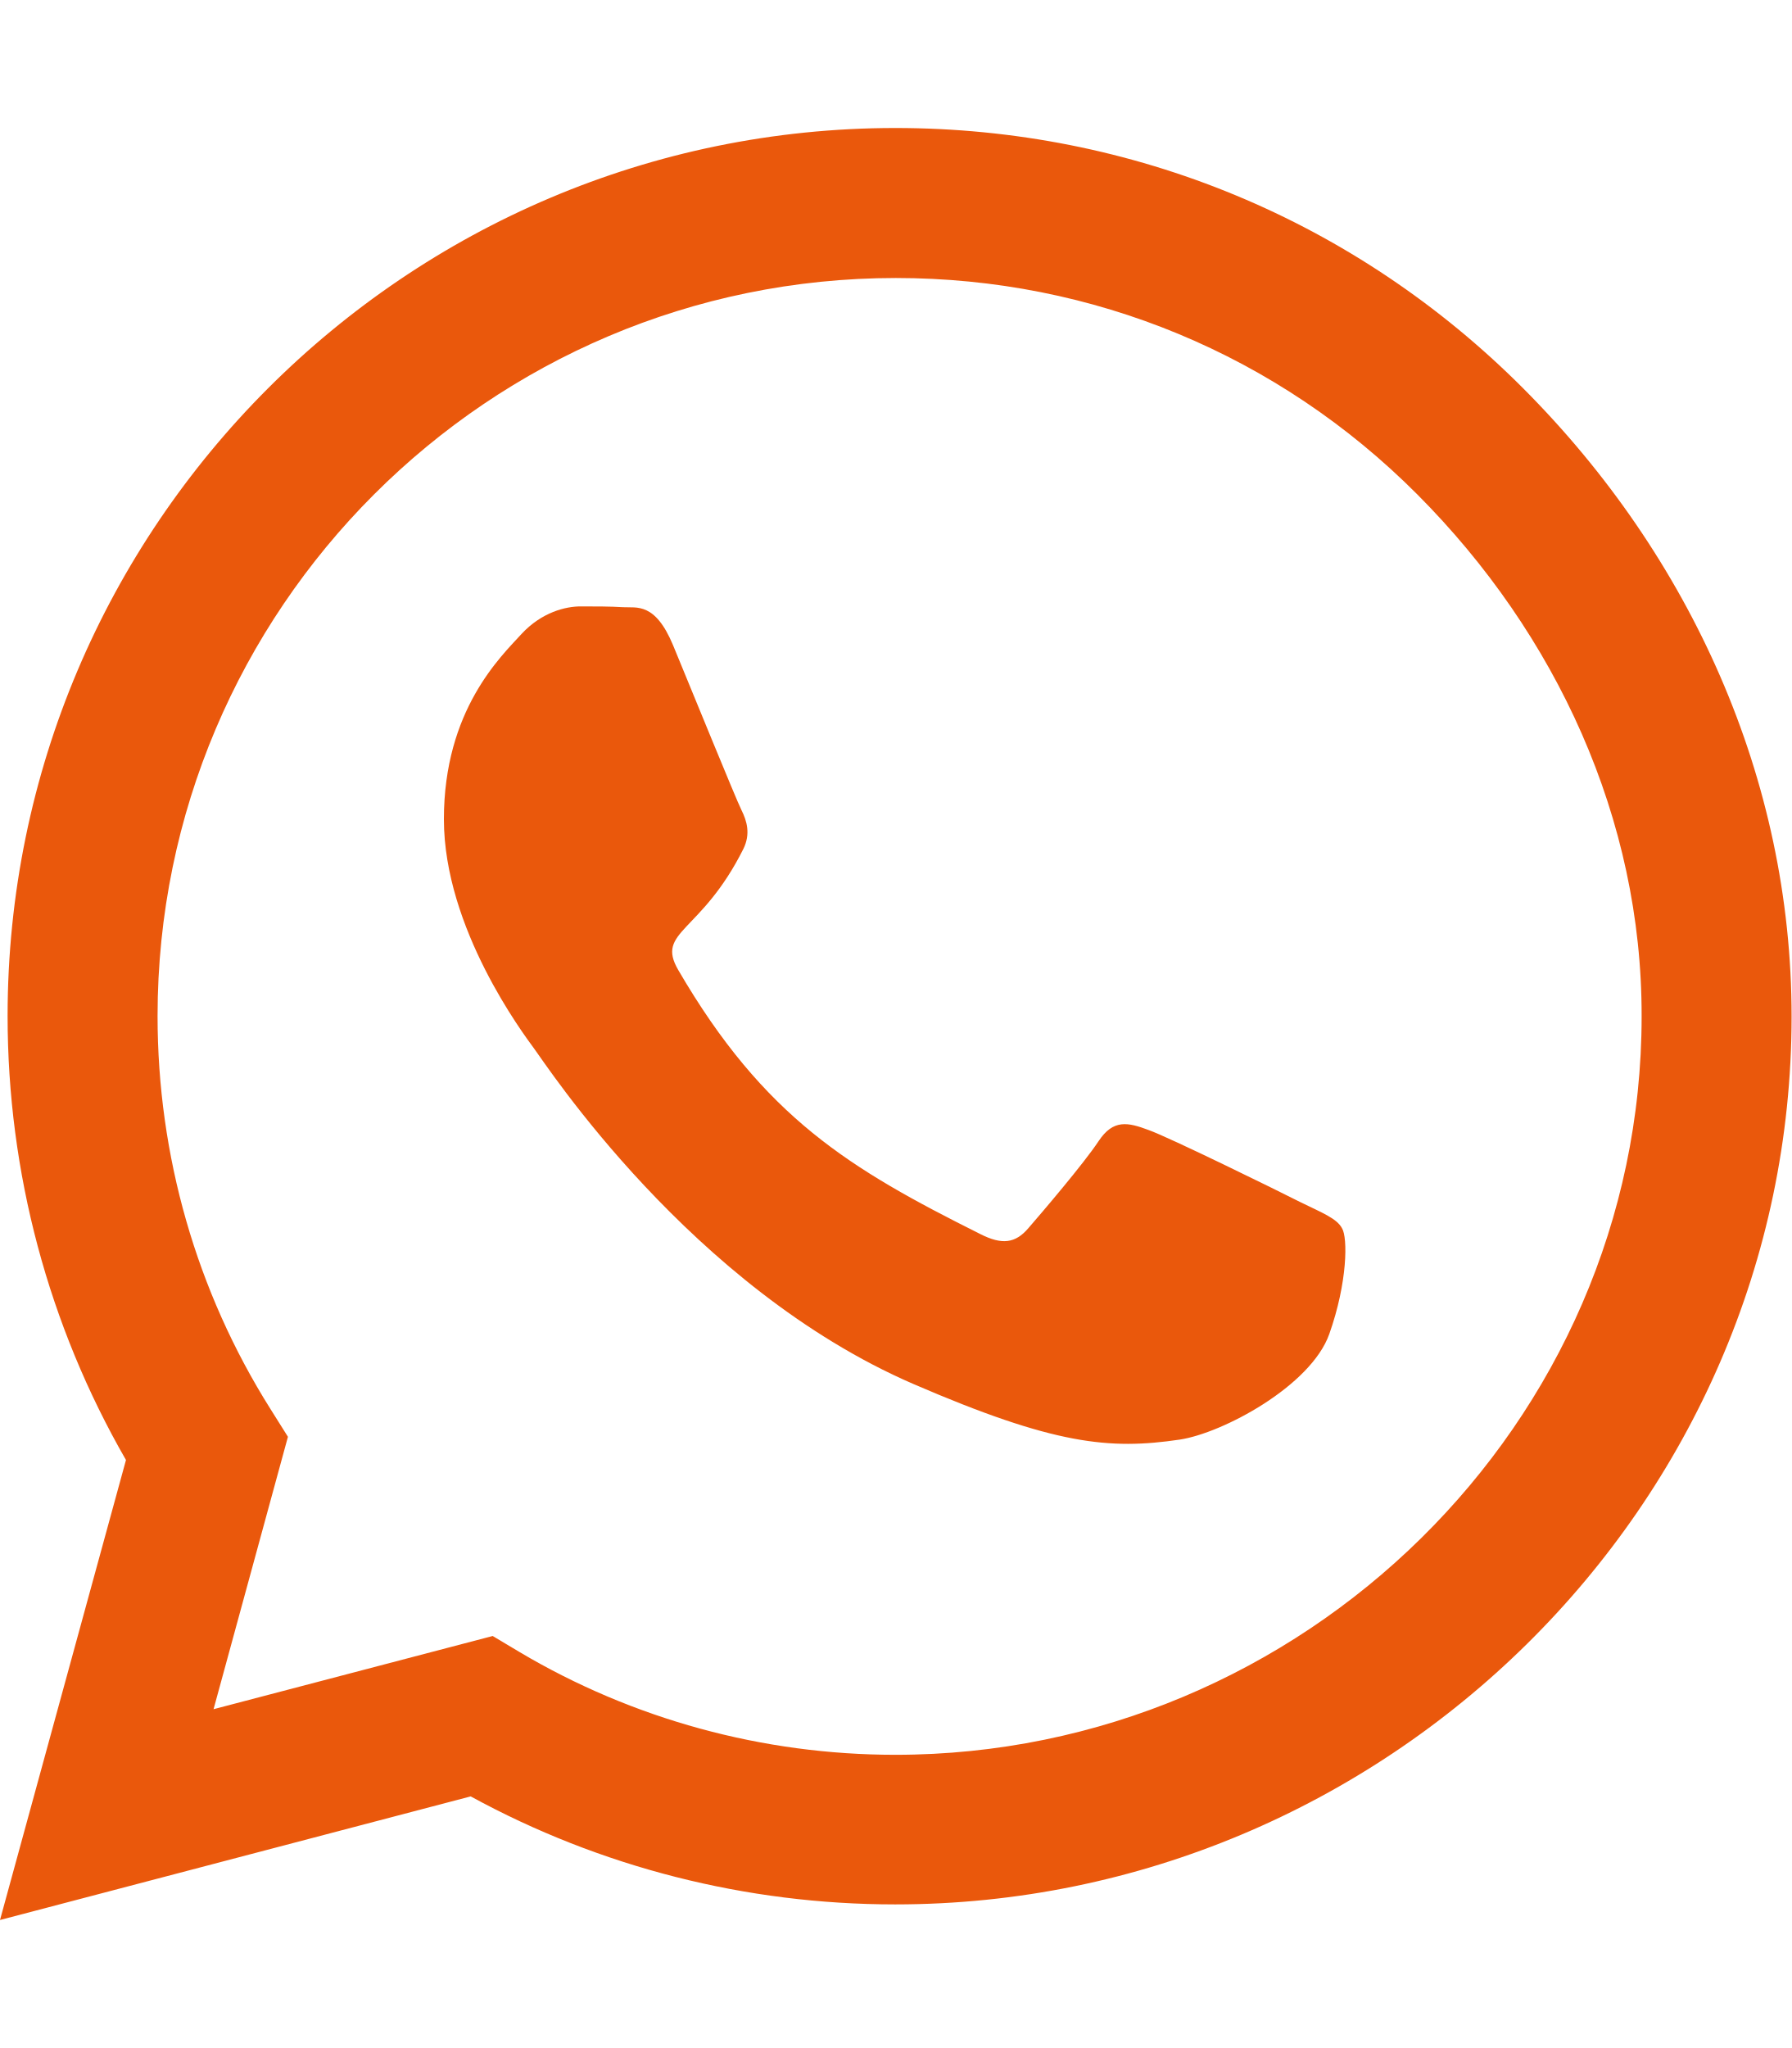
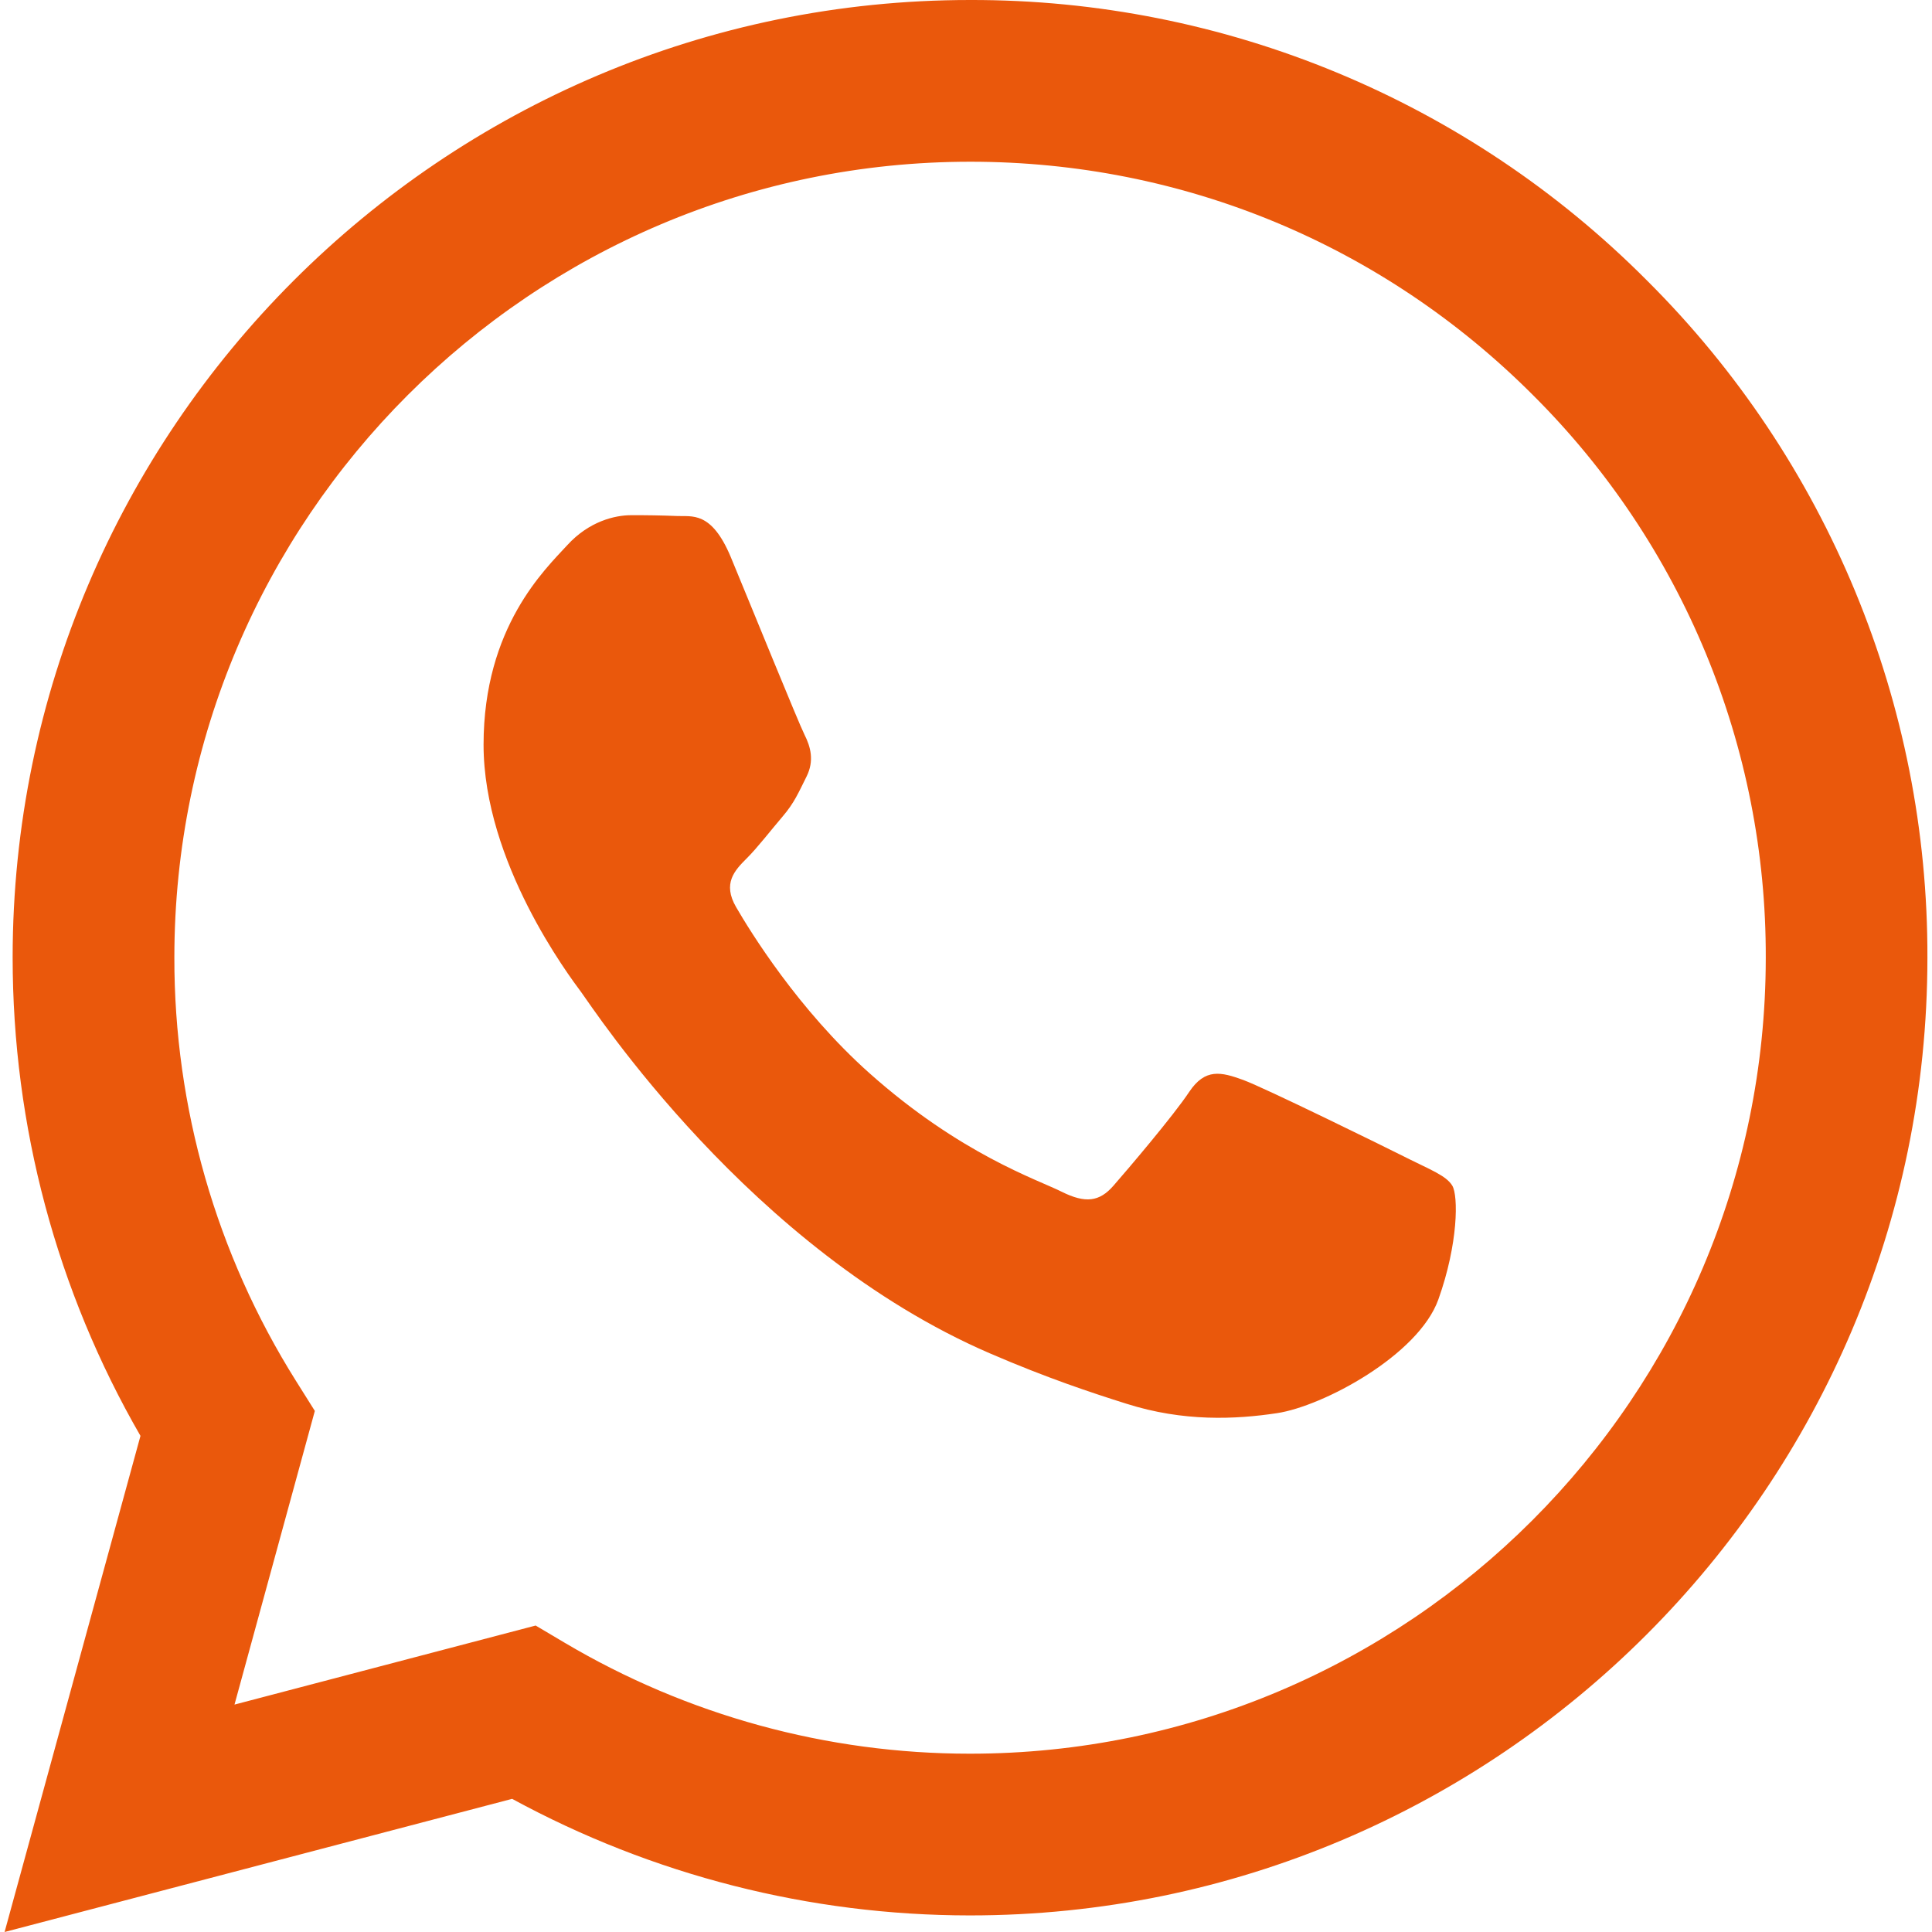
- <svg xmlns="http://www.w3.org/2000/svg" width="21" height="24" viewBox="0 0 448 512">
-   <path fill="#ea580c" d="M380.9 97.1C339 55.1 283.2 32 223.9 32c-122.4 0-222 99.6-222 222c0 39.1 10.2 77.3 29.6 111L0 480l117.7-30.9c32.4 17.7 68.9 27 106.1 27h.1c122.3 0 224.1-99.6 224.1-222c0-59.3-25.2-115-67.1-157m-157 341.6c-33.2 0-65.7-8.9-94-25.7l-6.7-4l-69.8 18.3L72 359.2l-4.4-7c-18.5-29.4-28.2-63.3-28.2-98.2c0-101.7 82.8-184.5 184.6-184.5c49.3 0 95.6 19.2 130.4 54.1s56.2 81.2 56.1 130.5c0 101.8-84.9 184.6-186.6 184.6m101.2-138.2c-5.5-2.8-32.8-16.2-37.9-18c-5.1-1.9-8.8-2.8-12.5 2.8s-14.3 18-17.6 21.8c-3.2 3.7-6.5 4.2-12 1.4c-32.6-16.3-54-29.1-75.5-66c-5.7-9.8 5.7-9.1 16.3-30.3c1.8-3.7.9-6.9-.5-9.7s-12.5-30.1-17.1-41.2c-4.5-10.8-9.1-9.3-12.5-9.5c-3.2-.2-6.9-.2-10.6-.2s-9.7 1.4-14.8 6.9c-5.1 5.6-19.4 19-19.4 46.3s19.9 53.7 22.6 57.4c2.8 3.7 39.1 59.7 94.8 83.8c35.2 15.2 49 16.5 66.6 13.9c10.7-1.6 32.8-13.4 37.4-26.4s4.6-24.1 3.2-26.4c-1.3-2.5-5-3.9-10.5-6.6" />
+ <svg xmlns="http://www.w3.org/2000/svg" width="24" height="24" viewBox="0 0 24 24">
+   <path fill="#ea580c" d="M17.472 14.382c-.297-.149-1.758-.867-2.03-.967c-.273-.099-.471-.148-.67.15c-.197.297-.767.966-.94 1.164c-.173.199-.347.223-.644.075c-.297-.15-1.255-.463-2.39-1.475c-.883-.788-1.48-1.761-1.653-2.059c-.173-.297-.018-.458.13-.606c.134-.133.298-.347.446-.52s.198-.298.298-.497c.099-.198.05-.371-.025-.52s-.669-1.612-.916-2.207c-.242-.579-.487-.5-.669-.51a13 13 0 0 0-.57-.01c-.198 0-.52.074-.792.372c-.272.297-1.04 1.016-1.04 2.479c0 1.462 1.065 2.875 1.213 3.074s2.096 3.2 5.077 4.487c.709.306 1.262.489 1.694.625c.712.227 1.36.195 1.871.118c.571-.085 1.758-.719 2.006-1.413s.248-1.289.173-1.413c-.074-.124-.272-.198-.57-.347m-5.421 7.403h-.004a9.87 9.87 0 0 1-5.031-1.378l-.361-.214l-3.741.982l.998-3.648l-.235-.374a9.86 9.86 0 0 1-1.51-5.26c.001-5.45 4.436-9.884 9.888-9.884c2.64 0 5.122 1.03 6.988 2.898a9.82 9.82 0 0 1 2.893 6.994c-.003 5.45-4.437 9.884-9.885 9.884m8.413-18.297A11.82 11.82 0 0 0 12.05 0C5.495 0 .16 5.335.157 11.892c0 2.096.547 4.142 1.588 5.945L.057 24l6.305-1.654a11.9 11.9 0 0 0 5.683 1.448h.005c6.554 0 11.89-5.335 11.893-11.893a11.82 11.82 0 0 0-3.48-8.413" />
</svg>
